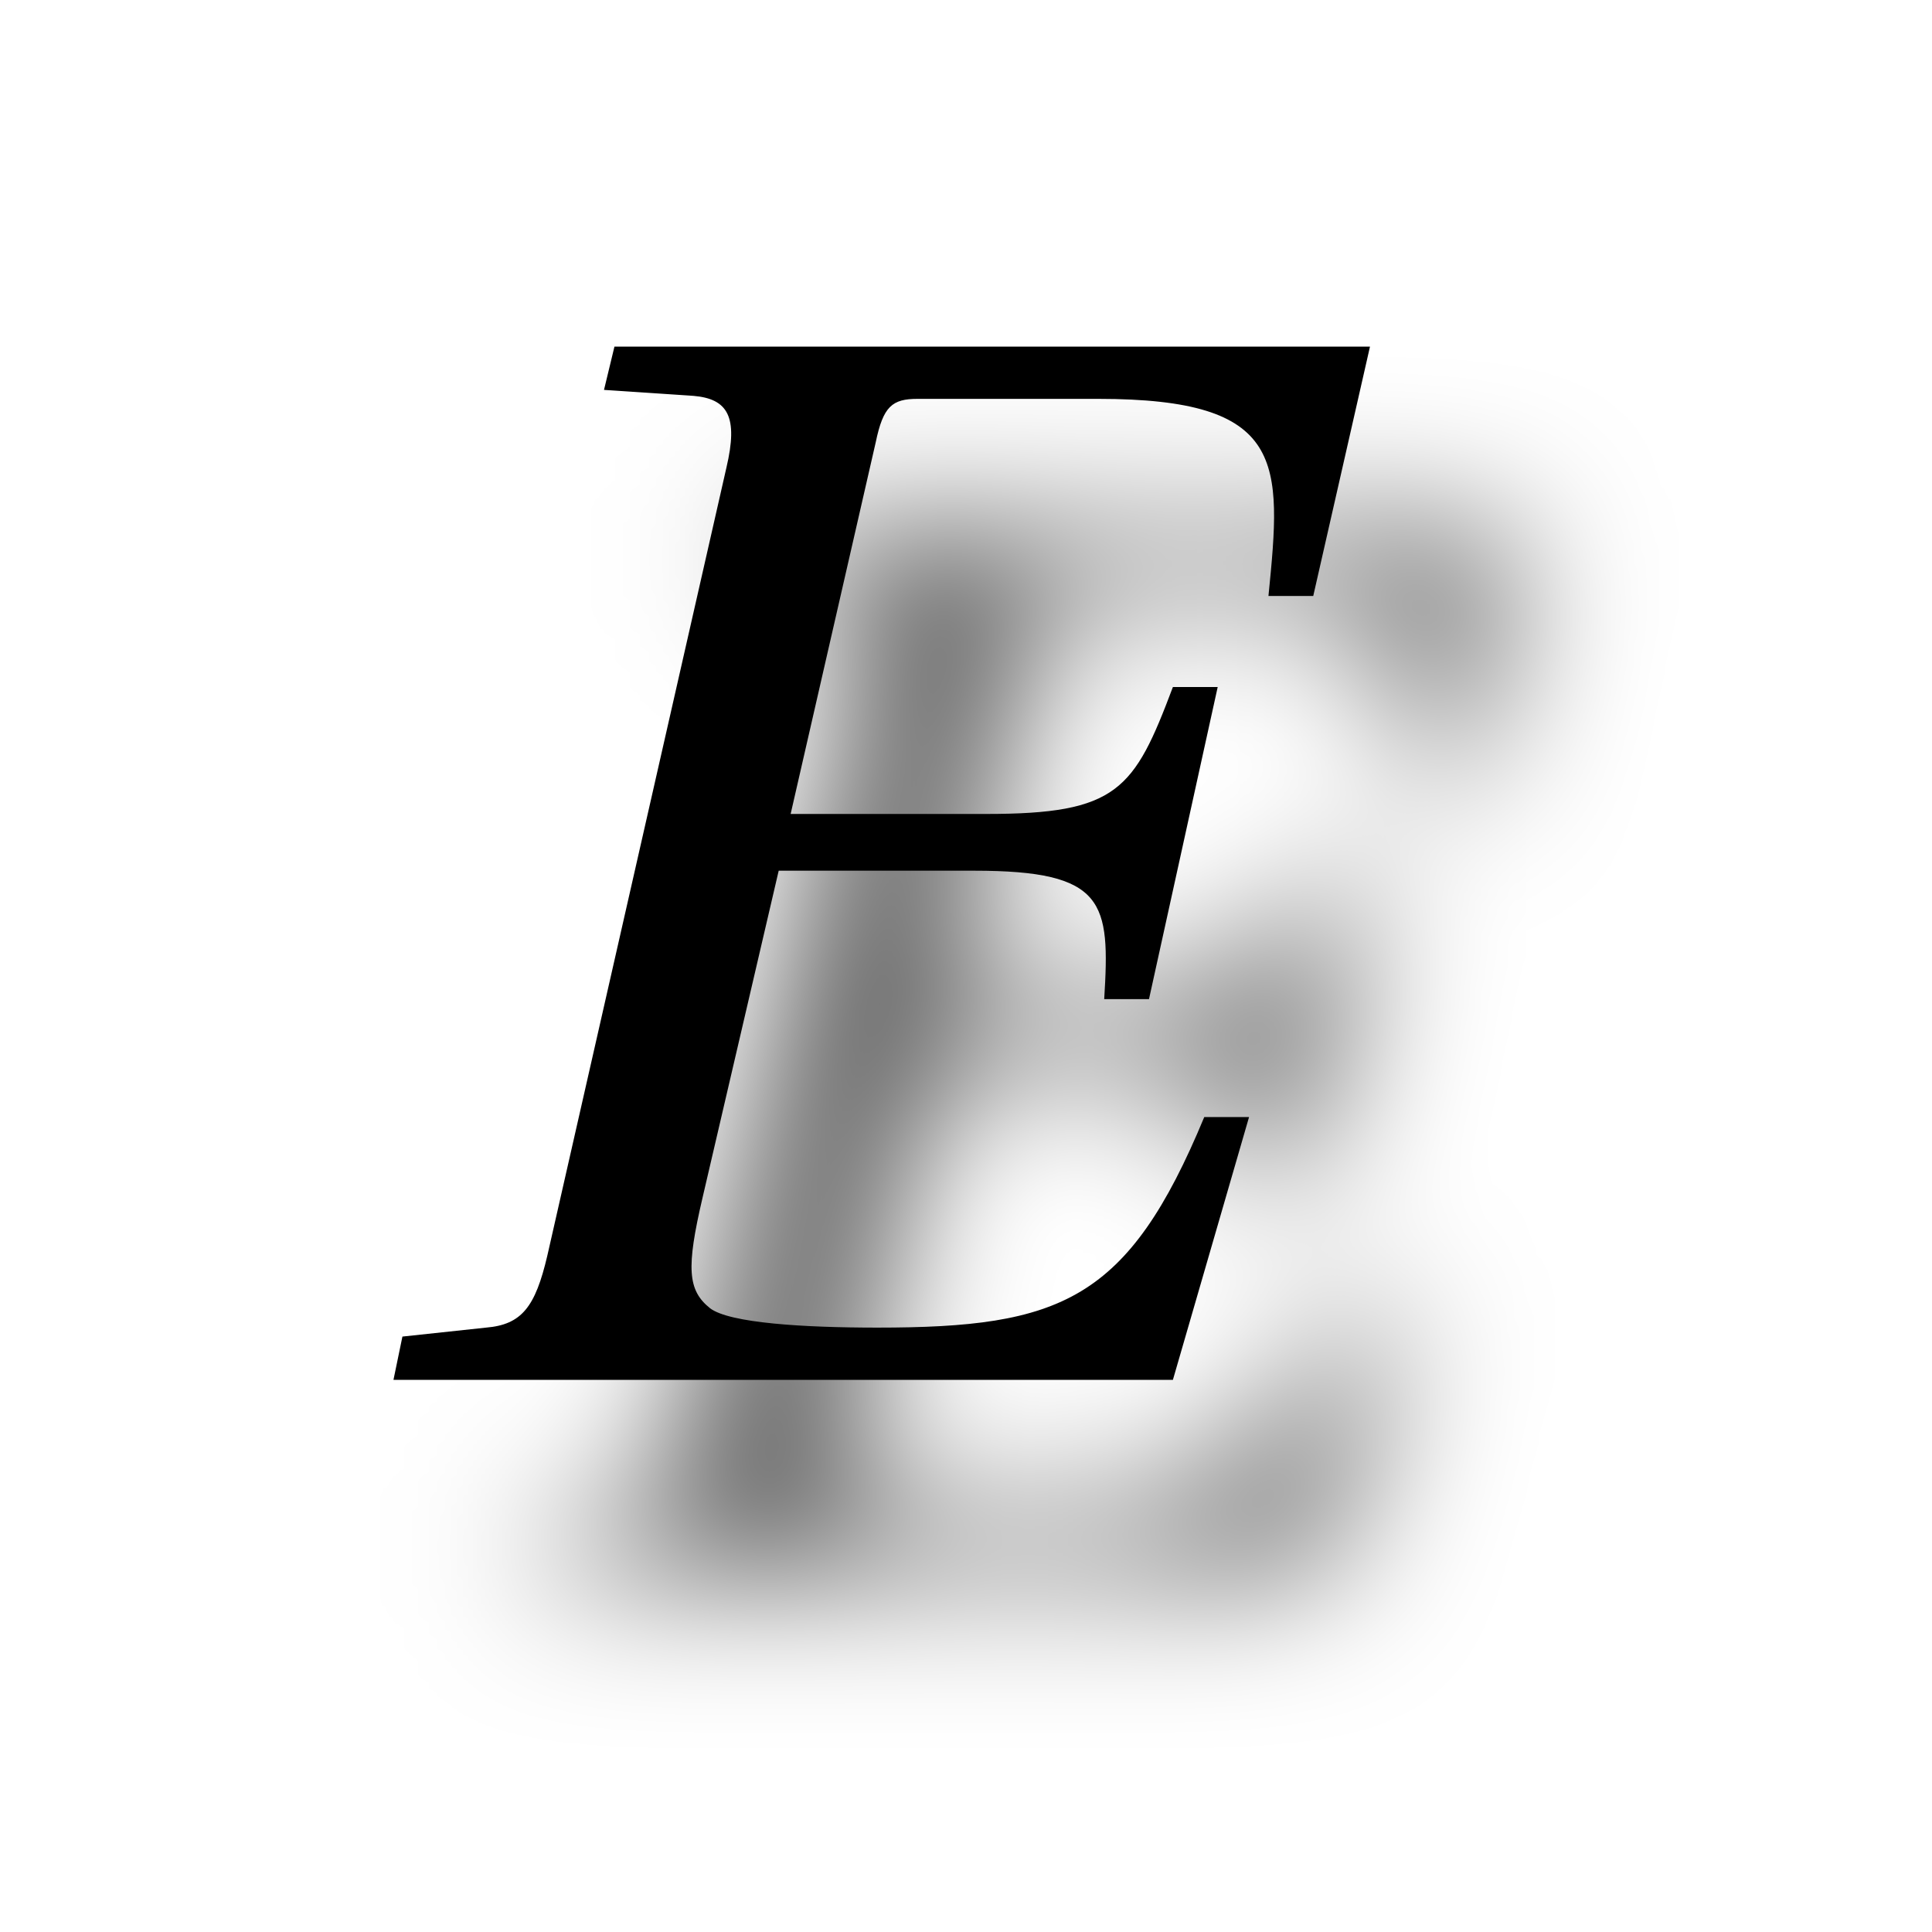
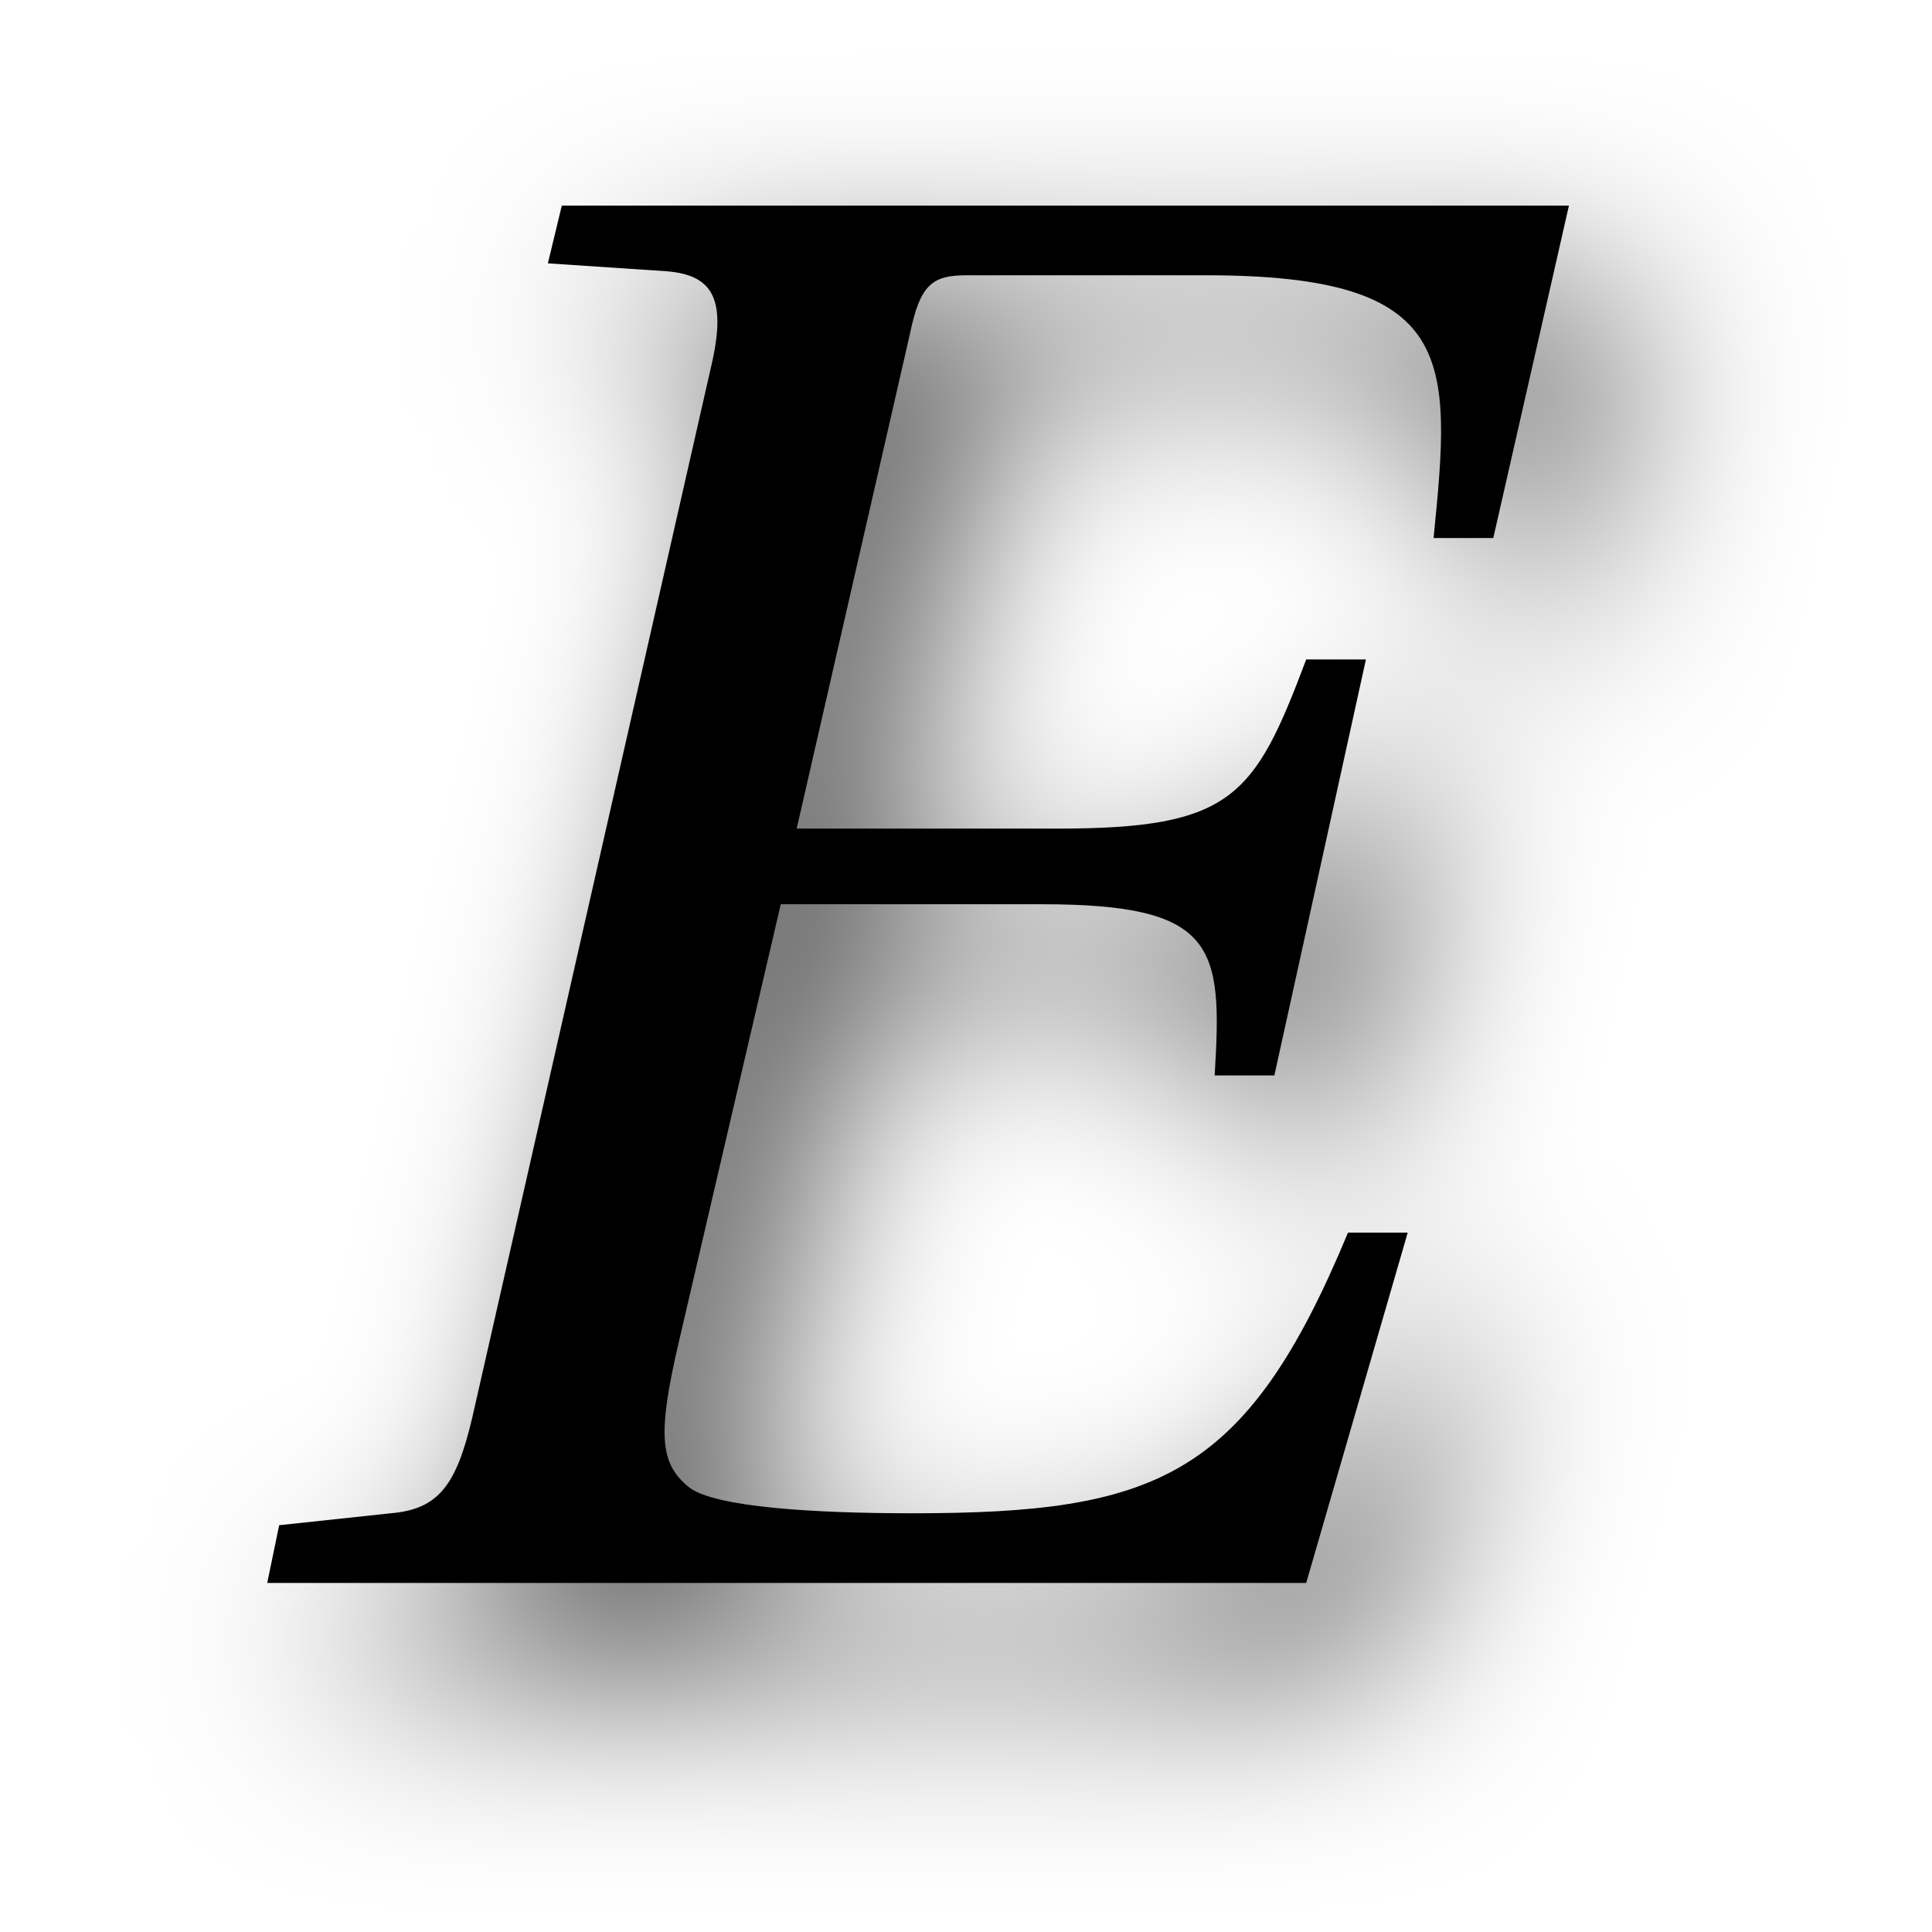
<svg xmlns="http://www.w3.org/2000/svg" version="1.0" width="100" height="100" id="svg2">
  <defs id="defs4">
    <filter id="filter4471" color-interpolation-filters="sRGB" height="1.356" width="1.377" y="-0.178" x="-0.188">
      <feGaussianBlur stdDeviation="0.616" id="feGaussianBlur4473" />
    </filter>
  </defs>
-   <path d="M 25.951,27.165 L 25.867,27.513 L 26.587,27.561 C 26.863,27.585 26.947,27.729 26.851,28.137 L 25.411,34.473 C 25.315,34.881 25.207,35.025 24.919,35.049 L 24.247,35.121 L 24.175,35.469 L 30.439,35.469 L 31.051,33.357 L 30.691,33.357 C 30.079,34.833 29.539,35.049 28.063,35.049 C 27.475,35.049 26.875,35.013 26.719,34.893 C 26.539,34.749 26.527,34.569 26.659,34.005 L 27.271,31.377 L 28.843,31.377 C 29.899,31.377 29.935,31.629 29.887,32.409 L 30.247,32.409 L 30.799,29.901 L 30.439,29.901 C 30.127,30.729 29.995,30.921 28.939,30.921 L 27.367,30.921 L 28.051,27.933 C 28.111,27.645 28.183,27.585 28.387,27.585 L 29.839,27.585 C 31.351,27.585 31.315,28.089 31.207,29.169 L 31.567,29.169 L 32.023,27.165 L 25.951,27.165" transform="matrix(6.440503,0,0,6.440503,-135.3337,-157.0162)" id="flowRoot3405" />
-   <path d="M 25.951,27.165 L 25.867,27.513 L 26.587,27.561 C 26.863,27.585 26.947,27.729 26.851,28.137 L 25.411,34.473 C 25.315,34.881 25.207,35.025 24.919,35.049 L 24.247,35.121 L 24.175,35.469 L 30.439,35.469 L 31.051,33.357 L 30.691,33.357 C 30.079,34.833 29.539,35.049 28.063,35.049 C 27.475,35.049 26.875,35.013 26.719,34.893 C 26.539,34.749 26.527,34.569 26.659,34.005 L 27.271,31.377 L 28.843,31.377 C 29.899,31.377 29.935,31.629 29.887,32.409 L 30.247,32.409 L 30.799,29.901 L 30.439,29.901 C 30.127,30.729 29.995,30.921 28.939,30.921 L 27.367,30.921 L 28.051,27.933 C 28.111,27.645 28.183,27.585 28.387,27.585 L 29.839,27.585 C 31.351,27.585 31.315,28.089 31.207,29.169 L 31.567,29.169 L 32.023,27.165 L 25.951,27.165" transform="matrix(6.440503,0,0,6.440503,-127.8294,-147.2186)" id="flowRoot3417" style="fill:#000000;fill-opacity:0.73;filter:url(#filter4471)" />
+   <g id="g2987" transform="translate(-8.898305,-9.322034)">
+     <path id="flowRoot3405" d="m 37.977,19.965 -0.721,2.988 6.181,0.412 c 2.369,0.206 3.091,1.442 2.266,4.945 L 33.341,82.704 c -0.824,3.503 -1.751,4.739 -4.224,4.945 l -5.769,0.618 -0.618,2.988 53.777,0 5.254,-18.132 -3.091,0 c -5.254,12.672 -9.89,14.526 -22.561,14.526 -5.048,0 -10.199,-0.309 -11.538,-1.339 -1.545,-1.236 -1.648,-2.782 -0.515,-7.624 l 5.254,-22.561 13.496,0 c 9.066,0 9.375,2.163 8.963,8.86 l 3.091,0 4.739,-21.531 -3.091,0 c -2.679,7.108 -3.812,8.757 -12.878,8.757 l -13.496,0 5.872,-25.652 c 0.515,-2.472 1.133,-2.988 2.885,-2.988 l 12.465,0 c 12.981,0 12.672,4.327 11.744,13.599 l 3.091,0 3.915,-17.204 -52.128,0" />
+     <path style="fill:#000000;fill-opacity:0.73;filter:url(#filter4471)" id="flowRoot3417" transform="matrix(8.585039,0,0,8.585039,-181.5856,-208.6581)" d="m 25.951,27.165 -0.084,0.348 0.72,0.048 c 0.276,0.024 0.36,0.168 0.264,0.576 l -1.44,6.336 c -0.096,0.408 -0.204,0.552 -0.492,0.576 l -0.672,0.072 -0.072,0.348 6.264,0 0.612,-2.112 -0.36,0 c -0.612,1.476 -1.152,1.692 -2.628,1.692 -0.588,0 -1.188,-0.036 -1.344,-0.156 -0.18,-0.144 -0.192,-0.324 -0.06,-0.888 l 0.612,-2.628 1.572,0 c 1.056,0 1.092,0.252 1.044,1.032 l 0.36,0 0.552,-2.508 -0.36,0 c -0.312,0.828 -0.444,1.02 -1.5,1.02 l -1.572,0 0.684,-2.988 c 0.06,-0.288 0.132,-0.348 0.336,-0.348 l 1.452,0 c 1.512,0 1.476,0.504 1.368,1.584 l 0.36,0 0.456,-2.004 -6.072,0" />
+   </g>
</svg>
